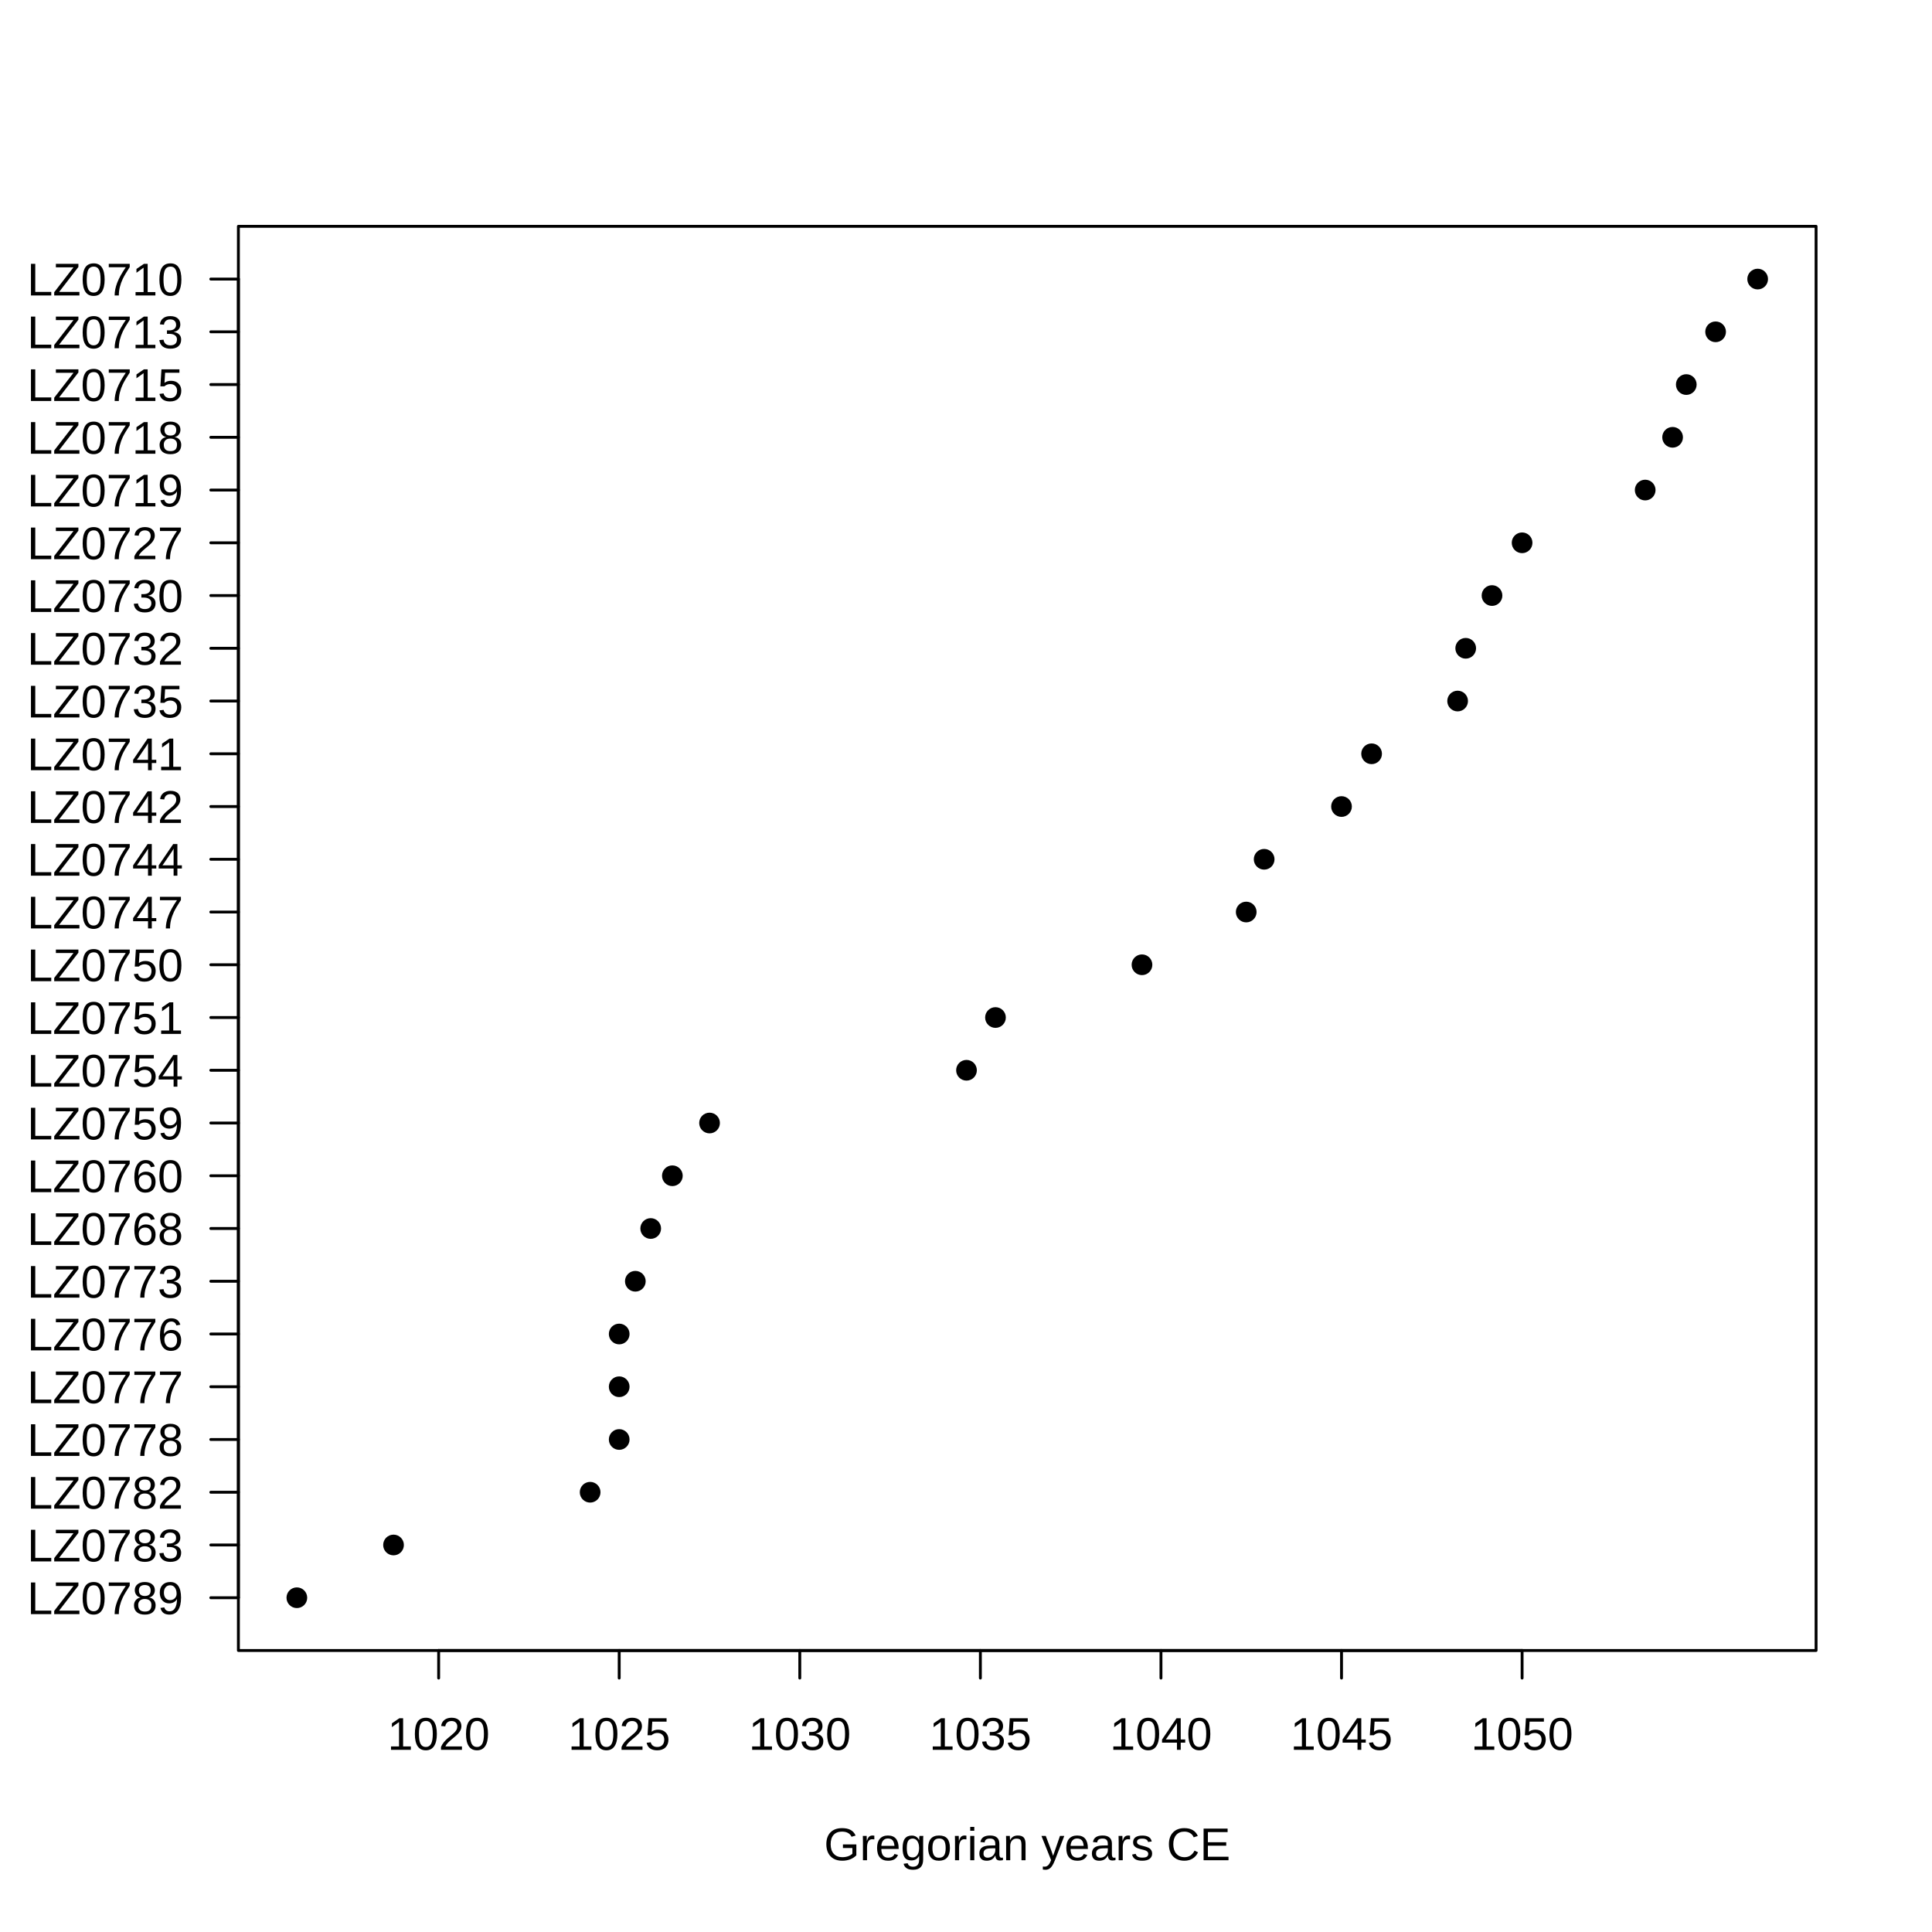
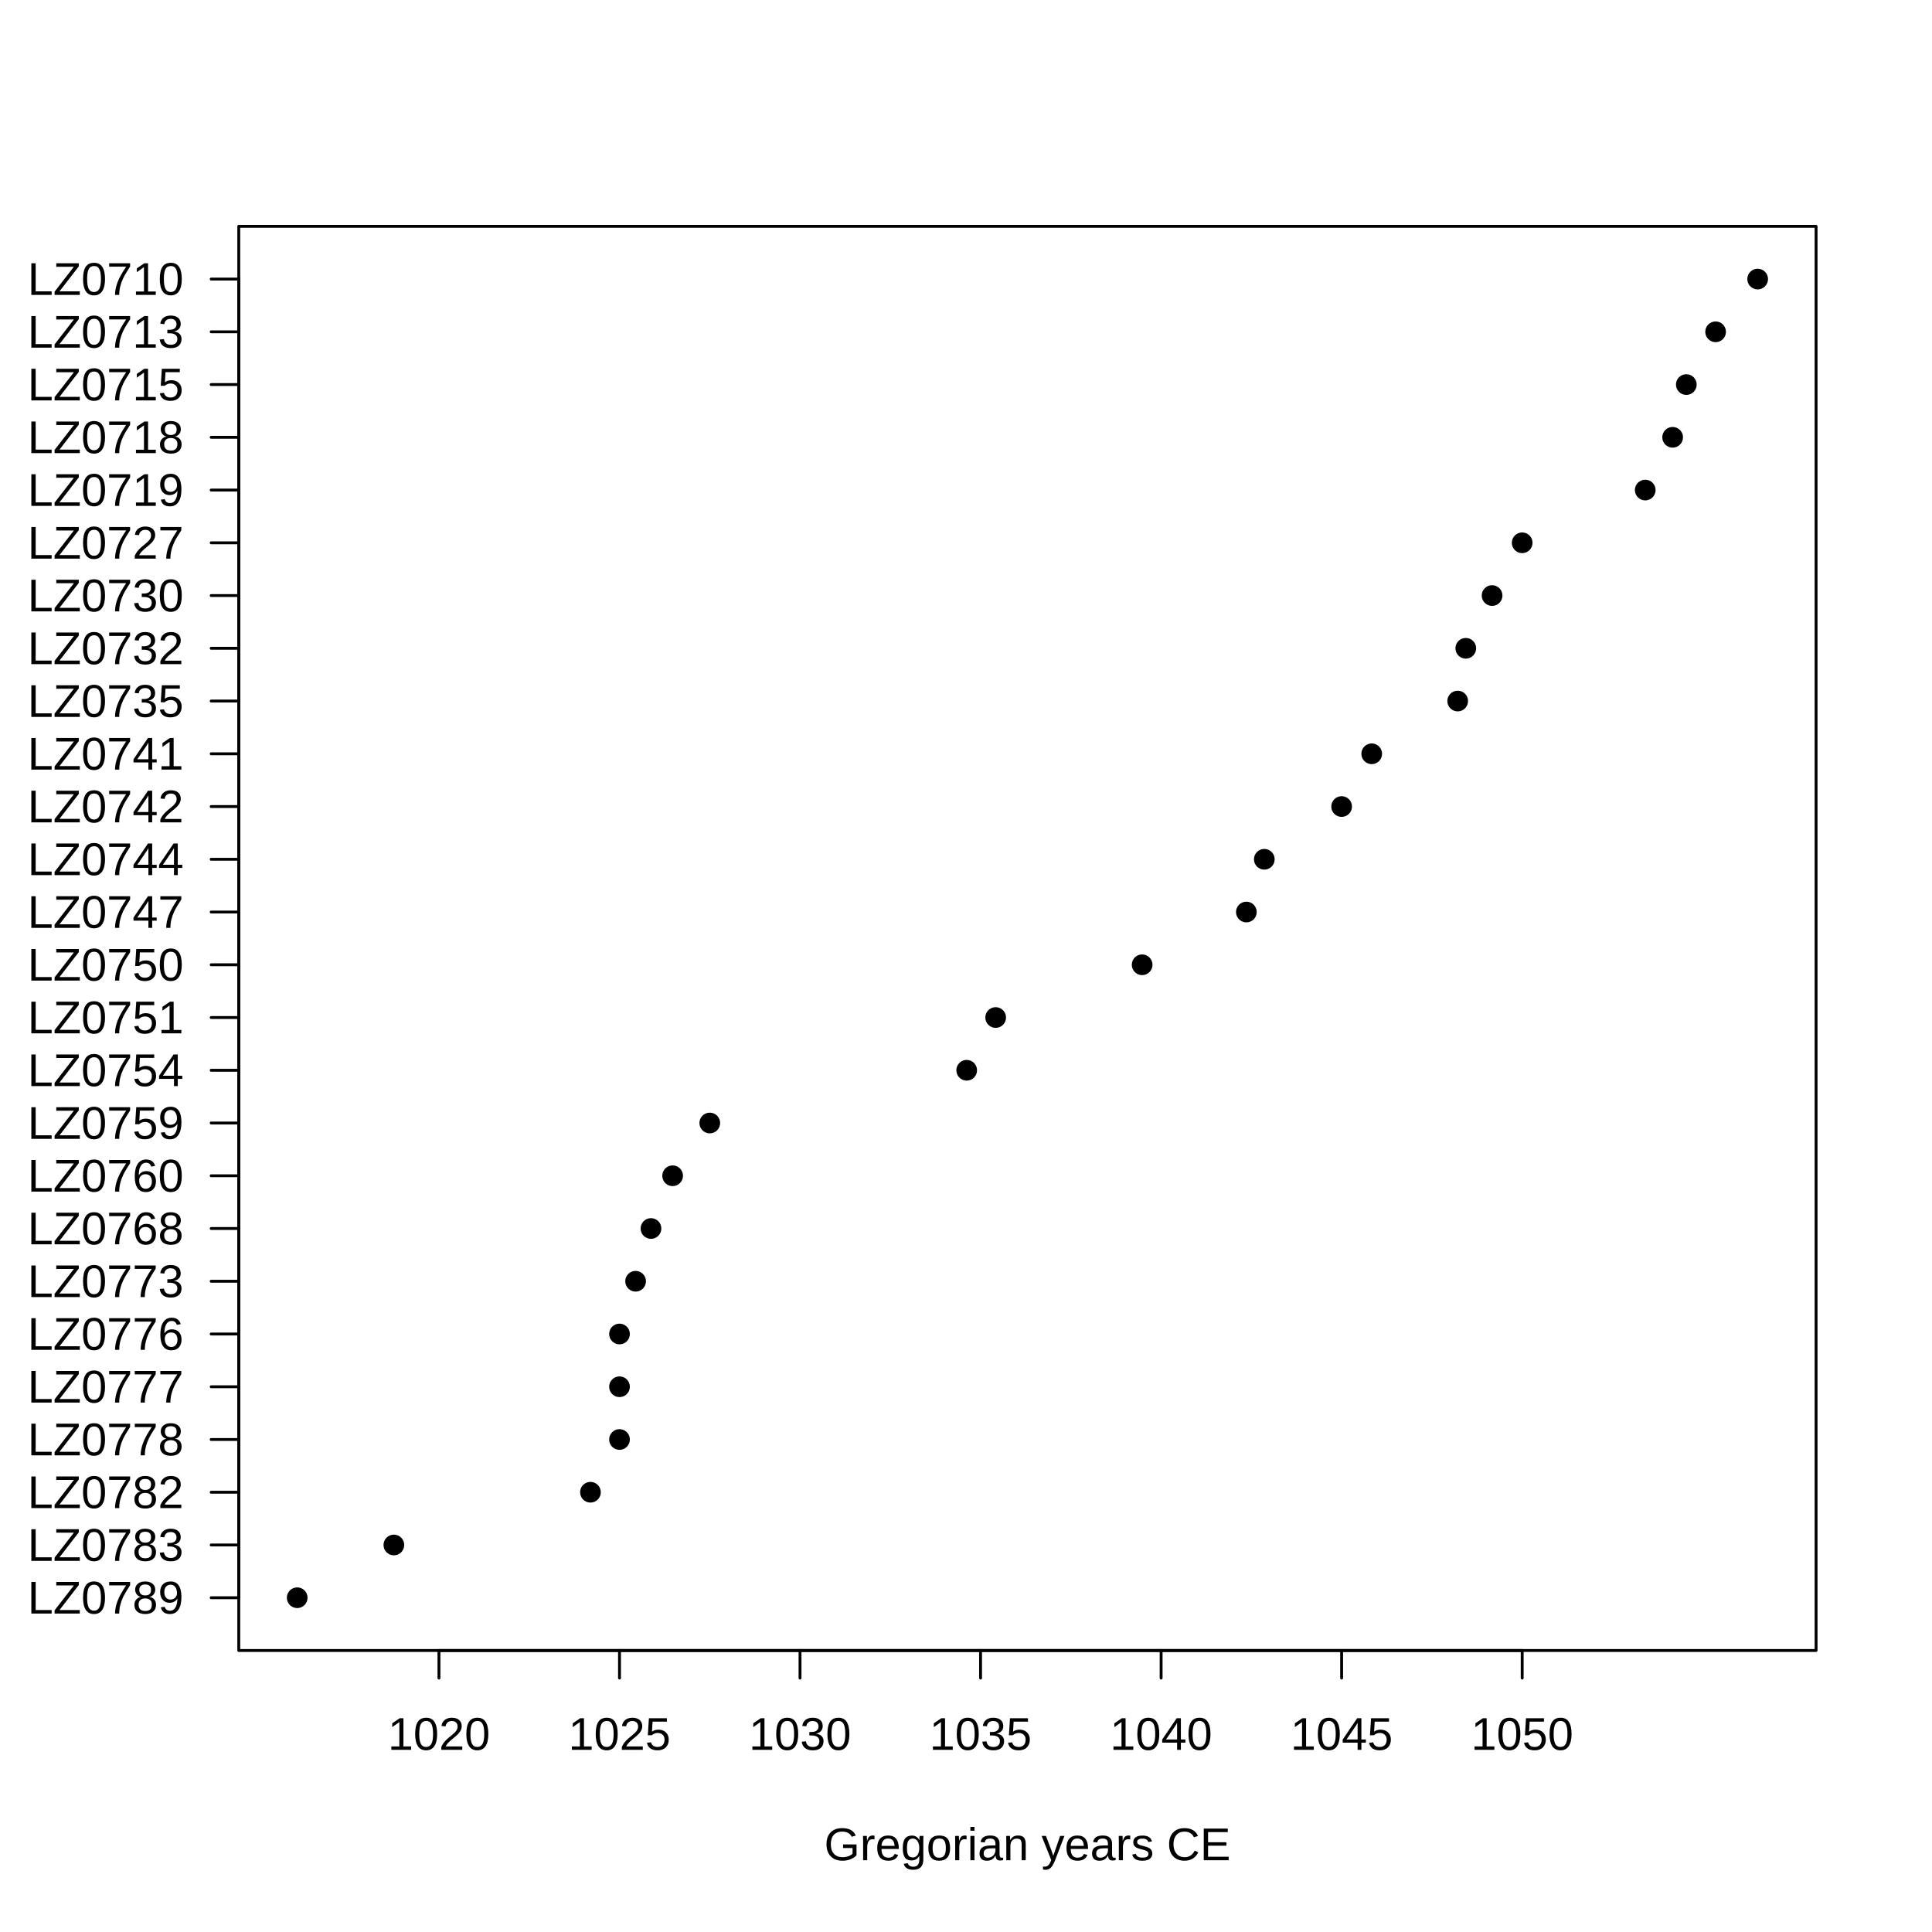
- <svg xmlns="http://www.w3.org/2000/svg" class="svglite" width="504.00pt" height="504.00pt" viewBox="0 0 504.00 504.00">
-   <defs>
-     <style type="text/css">
+ <svg xmlns="http://www.w3.org/2000/svg" width="504.00pt" height="504.00pt" viewBox="0 0 504.00 504.00">
+   <g class="svglite">
+     <defs>
+       <style type="text/css">
    .svglite line, .svglite polyline, .svglite polygon, .svglite path, .svglite rect, .svglite circle {
      fill: none;
      stroke: #000000;
      stroke-linecap: round;
      stroke-linejoin: round;
      stroke-miterlimit: 10.00;
    }
    .svglite text {
      white-space: pre;
    }
+     .svglite g.glyphgroup path {
+       fill: inherit;
+       stroke: none;
+     }
  </style>
-   </defs>
-   <rect width="100%" height="100%" style="stroke: none; fill: #FFFFFF;" />
-   <defs>
-     <clipPath id="cpMC4wMHw1MDQuMDB8MC4wMHw1MDQuMDA=">
-       <rect x="0.00" y="0.00" width="504.00" height="504.00" />
-     </clipPath>
-   </defs>
-   <g clip-path="url(#cpMC4wMHw1MDQuMDB8MC4wMHw1MDQuMDA=)">
+     </defs>
+     <rect width="100%" height="100%" style="stroke: none; fill: #FFFFFF;" />
+     <defs>
+       <clipPath id="cpMC4wMHw1MDQuMDB8MC4wMHw1MDQuMDA=">
+         <rect x="0.00" y="0.00" width="504.00" height="504.00" />
+       </clipPath>
+     </defs>
+     <g clip-path="url(#cpMC4wMHw1MDQuMDB8MC4wMHw1MDQuMDA=)">
</g>
-   <defs>
-     <clipPath id="cpNjIuMTl8NDczLjc2fDU5LjA0fDQzMC41Ng==">
-       <rect x="62.19" y="59.04" width="411.57" height="371.52" />
-     </clipPath>
-   </defs>
-   <g clip-path="url(#cpNjIuMTl8NDczLjc2fDU5LjA0fDQzMC41Ng==)">
-     <circle cx="77.44" cy="416.80" r="2.70" style="stroke-width: 0.75; stroke: none; fill: #000000;" />
-     <circle cx="102.66" cy="403.04" r="2.70" style="stroke-width: 0.75; stroke: none; fill: #000000;" />
-     <circle cx="153.95" cy="389.28" r="2.70" style="stroke-width: 0.75; stroke: none; fill: #000000;" />
-     <circle cx="161.53" cy="375.52" r="2.70" style="stroke-width: 0.75; stroke: none; fill: #000000;" />
-     <circle cx="161.53" cy="361.76" r="2.70" style="stroke-width: 0.75; stroke: none; fill: #000000;" />
-     <circle cx="161.53" cy="348.00" r="2.70" style="stroke-width: 0.75; stroke: none; fill: #000000;" />
-     <circle cx="165.74" cy="334.24" r="2.70" style="stroke-width: 0.75; stroke: none; fill: #000000;" />
-     <circle cx="169.75" cy="320.48" r="2.70" style="stroke-width: 0.75; stroke: none; fill: #000000;" />
-     <circle cx="175.40" cy="306.72" r="2.70" style="stroke-width: 0.75; stroke: none; fill: #000000;" />
-     <circle cx="185.10" cy="292.96" r="2.70" style="stroke-width: 0.75; stroke: none; fill: #000000;" />
-     <circle cx="252.13" cy="279.20" r="2.70" style="stroke-width: 0.75; stroke: none; fill: #000000;" />
-     <circle cx="259.69" cy="265.44" r="2.70" style="stroke-width: 0.75; stroke: none; fill: #000000;" />
-     <circle cx="297.91" cy="251.68" r="2.70" style="stroke-width: 0.75; stroke: none; fill: #000000;" />
-     <circle cx="325.10" cy="237.92" r="2.70" style="stroke-width: 0.75; stroke: none; fill: #000000;" />
-     <circle cx="329.78" cy="224.16" r="2.70" style="stroke-width: 0.75; stroke: none; fill: #000000;" />
-     <circle cx="349.96" cy="210.40" r="2.70" style="stroke-width: 0.75; stroke: none; fill: #000000;" />
-     <circle cx="357.81" cy="196.64" r="2.70" style="stroke-width: 0.75; stroke: none; fill: #000000;" />
-     <circle cx="380.25" cy="182.88" r="2.70" style="stroke-width: 0.75; stroke: none; fill: #000000;" />
-     <circle cx="382.36" cy="169.12" r="2.70" style="stroke-width: 0.75; stroke: none; fill: #000000;" />
-     <circle cx="389.22" cy="155.36" r="2.70" style="stroke-width: 0.75; stroke: none; fill: #000000;" />
-     <circle cx="397.07" cy="141.60" r="2.70" style="stroke-width: 0.75; stroke: none; fill: #000000;" />
-     <circle cx="429.18" cy="127.84" r="2.70" style="stroke-width: 0.75; stroke: none; fill: #000000;" />
-     <circle cx="436.33" cy="114.08" r="2.70" style="stroke-width: 0.75; stroke: none; fill: #000000;" />
-     <circle cx="439.90" cy="100.32" r="2.70" style="stroke-width: 0.75; stroke: none; fill: #000000;" />
-     <circle cx="447.55" cy="86.56" r="2.70" style="stroke-width: 0.75; stroke: none; fill: #000000;" />
-     <circle cx="458.52" cy="72.80" r="2.70" style="stroke-width: 0.75; stroke: none; fill: #000000;" />
-   </g>
-   <g clip-path="url(#cpMC4wMHw1MDQuMDB8MC4wMHw1MDQuMDA=)">
-     <line x1="114.43" y1="430.56" x2="397.07" y2="430.56" style="stroke-width: 0.75;" />
-     <line x1="114.43" y1="430.56" x2="114.43" y2="437.76" style="stroke-width: 0.75;" />
-     <line x1="161.53" y1="430.56" x2="161.53" y2="437.76" style="stroke-width: 0.75;" />
-     <line x1="208.64" y1="430.56" x2="208.64" y2="437.76" style="stroke-width: 0.75;" />
-     <line x1="255.75" y1="430.56" x2="255.75" y2="437.76" style="stroke-width: 0.75;" />
-     <line x1="302.86" y1="430.56" x2="302.86" y2="437.76" style="stroke-width: 0.75;" />
-     <line x1="349.96" y1="430.56" x2="349.96" y2="437.76" style="stroke-width: 0.75;" />
-     <line x1="397.07" y1="430.56" x2="397.07" y2="437.76" style="stroke-width: 0.75;" />
-     <text x="114.43" y="456.48" text-anchor="middle" style="font-size: 12.00px; font-family: &quot;Arial&quot;;" textLength="27.45px" lengthAdjust="spacingAndGlyphs">1020</text>
-     <text x="161.53" y="456.48" text-anchor="middle" style="font-size: 12.00px; font-family: &quot;Arial&quot;;" textLength="27.45px" lengthAdjust="spacingAndGlyphs">1025</text>
-     <text x="208.64" y="456.48" text-anchor="middle" style="font-size: 12.00px; font-family: &quot;Arial&quot;;" textLength="27.45px" lengthAdjust="spacingAndGlyphs">1030</text>
-     <text x="255.75" y="456.48" text-anchor="middle" style="font-size: 12.00px; font-family: &quot;Arial&quot;;" textLength="27.45px" lengthAdjust="spacingAndGlyphs">1035</text>
-     <text x="302.86" y="456.48" text-anchor="middle" style="font-size: 12.00px; font-family: &quot;Arial&quot;;" textLength="27.45px" lengthAdjust="spacingAndGlyphs">1040</text>
-     <text x="349.96" y="456.48" text-anchor="middle" style="font-size: 12.00px; font-family: &quot;Arial&quot;;" textLength="27.45px" lengthAdjust="spacingAndGlyphs">1045</text>
-     <text x="397.07" y="456.48" text-anchor="middle" style="font-size: 12.00px; font-family: &quot;Arial&quot;;" textLength="27.45px" lengthAdjust="spacingAndGlyphs">1050</text>
-     <line x1="62.19" y1="416.80" x2="62.19" y2="72.80" style="stroke-width: 0.75;" />
-     <line x1="62.19" y1="416.80" x2="54.99" y2="416.80" style="stroke-width: 0.75;" />
-     <line x1="62.19" y1="403.04" x2="54.99" y2="403.04" style="stroke-width: 0.75;" />
-     <line x1="62.19" y1="389.28" x2="54.99" y2="389.28" style="stroke-width: 0.75;" />
-     <line x1="62.19" y1="375.52" x2="54.99" y2="375.52" style="stroke-width: 0.75;" />
-     <line x1="62.19" y1="361.76" x2="54.99" y2="361.76" style="stroke-width: 0.75;" />
-     <line x1="62.19" y1="348.00" x2="54.99" y2="348.00" style="stroke-width: 0.75;" />
-     <line x1="62.19" y1="334.24" x2="54.99" y2="334.24" style="stroke-width: 0.75;" />
-     <line x1="62.19" y1="320.48" x2="54.99" y2="320.48" style="stroke-width: 0.75;" />
-     <line x1="62.19" y1="306.72" x2="54.99" y2="306.72" style="stroke-width: 0.75;" />
-     <line x1="62.19" y1="292.96" x2="54.99" y2="292.96" style="stroke-width: 0.75;" />
-     <line x1="62.19" y1="279.20" x2="54.99" y2="279.20" style="stroke-width: 0.75;" />
-     <line x1="62.19" y1="265.44" x2="54.99" y2="265.44" style="stroke-width: 0.75;" />
-     <line x1="62.19" y1="251.68" x2="54.99" y2="251.68" style="stroke-width: 0.75;" />
-     <line x1="62.19" y1="237.92" x2="54.99" y2="237.92" style="stroke-width: 0.75;" />
-     <line x1="62.19" y1="224.16" x2="54.99" y2="224.16" style="stroke-width: 0.75;" />
-     <line x1="62.19" y1="210.40" x2="54.99" y2="210.40" style="stroke-width: 0.75;" />
-     <line x1="62.19" y1="196.64" x2="54.99" y2="196.64" style="stroke-width: 0.75;" />
-     <line x1="62.19" y1="182.88" x2="54.99" y2="182.88" style="stroke-width: 0.75;" />
-     <line x1="62.19" y1="169.12" x2="54.99" y2="169.12" style="stroke-width: 0.75;" />
-     <line x1="62.19" y1="155.36" x2="54.99" y2="155.36" style="stroke-width: 0.75;" />
-     <line x1="62.19" y1="141.60" x2="54.99" y2="141.60" style="stroke-width: 0.75;" />
-     <line x1="62.19" y1="127.84" x2="54.99" y2="127.84" style="stroke-width: 0.75;" />
-     <line x1="62.19" y1="114.08" x2="54.99" y2="114.08" style="stroke-width: 0.75;" />
-     <line x1="62.19" y1="100.32" x2="54.99" y2="100.32" style="stroke-width: 0.75;" />
-     <line x1="62.19" y1="86.56" x2="54.99" y2="86.56" style="stroke-width: 0.75;" />
-     <line x1="62.19" y1="72.80" x2="54.99" y2="72.80" style="stroke-width: 0.75;" />
-     <text x="47.79" y="421.08" text-anchor="end" style="font-size: 12.00px; font-family: &quot;Arial&quot;;" textLength="40.59px" lengthAdjust="spacingAndGlyphs">LZ0789</text>
-     <text x="47.79" y="407.32" text-anchor="end" style="font-size: 12.00px; font-family: &quot;Arial&quot;;" textLength="40.59px" lengthAdjust="spacingAndGlyphs">LZ0783</text>
-     <text x="47.79" y="393.56" text-anchor="end" style="font-size: 12.00px; font-family: &quot;Arial&quot;;" textLength="40.59px" lengthAdjust="spacingAndGlyphs">LZ0782</text>
-     <text x="47.79" y="379.80" text-anchor="end" style="font-size: 12.00px; font-family: &quot;Arial&quot;;" textLength="40.59px" lengthAdjust="spacingAndGlyphs">LZ0778</text>
-     <text x="47.79" y="366.04" text-anchor="end" style="font-size: 12.00px; font-family: &quot;Arial&quot;;" textLength="40.59px" lengthAdjust="spacingAndGlyphs">LZ0777</text>
-     <text x="47.79" y="352.28" text-anchor="end" style="font-size: 12.00px; font-family: &quot;Arial&quot;;" textLength="40.59px" lengthAdjust="spacingAndGlyphs">LZ0776</text>
-     <text x="47.79" y="338.52" text-anchor="end" style="font-size: 12.00px; font-family: &quot;Arial&quot;;" textLength="40.59px" lengthAdjust="spacingAndGlyphs">LZ0773</text>
-     <text x="47.79" y="324.76" text-anchor="end" style="font-size: 12.00px; font-family: &quot;Arial&quot;;" textLength="40.59px" lengthAdjust="spacingAndGlyphs">LZ0768</text>
-     <text x="47.79" y="311.00" text-anchor="end" style="font-size: 12.00px; font-family: &quot;Arial&quot;;" textLength="40.59px" lengthAdjust="spacingAndGlyphs">LZ0760</text>
-     <text x="47.79" y="297.24" text-anchor="end" style="font-size: 12.00px; font-family: &quot;Arial&quot;;" textLength="40.59px" lengthAdjust="spacingAndGlyphs">LZ0759</text>
-     <text x="47.79" y="283.48" text-anchor="end" style="font-size: 12.00px; font-family: &quot;Arial&quot;;" textLength="40.59px" lengthAdjust="spacingAndGlyphs">LZ0754</text>
-     <text x="47.79" y="269.72" text-anchor="end" style="font-size: 12.00px; font-family: &quot;Arial&quot;;" textLength="40.59px" lengthAdjust="spacingAndGlyphs">LZ0751</text>
-     <text x="47.79" y="255.96" text-anchor="end" style="font-size: 12.00px; font-family: &quot;Arial&quot;;" textLength="40.59px" lengthAdjust="spacingAndGlyphs">LZ0750</text>
-     <text x="47.79" y="242.20" text-anchor="end" style="font-size: 12.00px; font-family: &quot;Arial&quot;;" textLength="40.59px" lengthAdjust="spacingAndGlyphs">LZ0747</text>
-     <text x="47.79" y="228.44" text-anchor="end" style="font-size: 12.00px; font-family: &quot;Arial&quot;;" textLength="40.59px" lengthAdjust="spacingAndGlyphs">LZ0744</text>
-     <text x="47.79" y="214.68" text-anchor="end" style="font-size: 12.00px; font-family: &quot;Arial&quot;;" textLength="40.59px" lengthAdjust="spacingAndGlyphs">LZ0742</text>
-     <text x="47.79" y="200.92" text-anchor="end" style="font-size: 12.00px; font-family: &quot;Arial&quot;;" textLength="40.59px" lengthAdjust="spacingAndGlyphs">LZ0741</text>
-     <text x="47.79" y="187.16" text-anchor="end" style="font-size: 12.00px; font-family: &quot;Arial&quot;;" textLength="40.59px" lengthAdjust="spacingAndGlyphs">LZ0735</text>
-     <text x="47.79" y="173.40" text-anchor="end" style="font-size: 12.00px; font-family: &quot;Arial&quot;;" textLength="40.59px" lengthAdjust="spacingAndGlyphs">LZ0732</text>
-     <text x="47.79" y="159.64" text-anchor="end" style="font-size: 12.00px; font-family: &quot;Arial&quot;;" textLength="40.59px" lengthAdjust="spacingAndGlyphs">LZ0730</text>
-     <text x="47.79" y="145.88" text-anchor="end" style="font-size: 12.00px; font-family: &quot;Arial&quot;;" textLength="40.59px" lengthAdjust="spacingAndGlyphs">LZ0727</text>
-     <text x="47.79" y="132.12" text-anchor="end" style="font-size: 12.00px; font-family: &quot;Arial&quot;;" textLength="40.59px" lengthAdjust="spacingAndGlyphs">LZ0719</text>
-     <text x="47.79" y="118.36" text-anchor="end" style="font-size: 12.00px; font-family: &quot;Arial&quot;;" textLength="40.59px" lengthAdjust="spacingAndGlyphs">LZ0718</text>
-     <text x="47.79" y="104.60" text-anchor="end" style="font-size: 12.00px; font-family: &quot;Arial&quot;;" textLength="40.59px" lengthAdjust="spacingAndGlyphs">LZ0715</text>
-     <text x="47.79" y="90.84" text-anchor="end" style="font-size: 12.00px; font-family: &quot;Arial&quot;;" textLength="40.59px" lengthAdjust="spacingAndGlyphs">LZ0713</text>
-     <text x="47.79" y="77.08" text-anchor="end" style="font-size: 12.00px; font-family: &quot;Arial&quot;;" textLength="40.59px" lengthAdjust="spacingAndGlyphs">LZ0710</text>
-     <polygon points="62.19,430.56 473.76,430.56 473.76,59.04 62.19,59.04 " style="stroke-width: 0.75;" />
-     <text x="267.98" y="485.28" text-anchor="middle" style="font-size: 12.00px; font-family: &quot;Arial&quot;;" textLength="108.10px" lengthAdjust="spacingAndGlyphs">Gregorian years CE</text>
+     <defs>
+       <clipPath id="cpNjIuMjl8NDczLjc2fDU5LjA0fDQzMC41Ng==">
+         <rect x="62.29" y="59.04" width="411.47" height="371.52" />
+       </clipPath>
+     </defs>
+     <g clip-path="url(#cpNjIuMjl8NDczLjc2fDU5LjA0fDQzMC41Ng==)">
+       <circle cx="77.53" cy="416.80" r="2.70" style="stroke-width: 0.75; stroke: none; fill: #000000;" />
+       <circle cx="102.75" cy="403.04" r="2.70" style="stroke-width: 0.75; stroke: none; fill: #000000;" />
+       <circle cx="154.03" cy="389.28" r="2.70" style="stroke-width: 0.75; stroke: none; fill: #000000;" />
+       <circle cx="161.61" cy="375.52" r="2.70" style="stroke-width: 0.75; stroke: none; fill: #000000;" />
+       <circle cx="161.61" cy="361.76" r="2.70" style="stroke-width: 0.75; stroke: none; fill: #000000;" />
+       <circle cx="161.61" cy="348.00" r="2.70" style="stroke-width: 0.75; stroke: none; fill: #000000;" />
+       <circle cx="165.81" cy="334.24" r="2.70" style="stroke-width: 0.75; stroke: none; fill: #000000;" />
+       <circle cx="169.82" cy="320.48" r="2.70" style="stroke-width: 0.75; stroke: none; fill: #000000;" />
+       <circle cx="175.47" cy="306.72" r="2.70" style="stroke-width: 0.75; stroke: none; fill: #000000;" />
+       <circle cx="185.16" cy="292.96" r="2.70" style="stroke-width: 0.75; stroke: none; fill: #000000;" />
+       <circle cx="252.18" cy="279.20" r="2.70" style="stroke-width: 0.75; stroke: none; fill: #000000;" />
+       <circle cx="259.74" cy="265.44" r="2.70" style="stroke-width: 0.75; stroke: none; fill: #000000;" />
+       <circle cx="297.95" cy="251.68" r="2.70" style="stroke-width: 0.75; stroke: none; fill: #000000;" />
+       <circle cx="325.14" cy="237.92" r="2.70" style="stroke-width: 0.75; stroke: none; fill: #000000;" />
+       <circle cx="329.82" cy="224.16" r="2.70" style="stroke-width: 0.75; stroke: none; fill: #000000;" />
+       <circle cx="349.99" cy="210.40" r="2.70" style="stroke-width: 0.75; stroke: none; fill: #000000;" />
+       <circle cx="357.84" cy="196.64" r="2.70" style="stroke-width: 0.75; stroke: none; fill: #000000;" />
+       <circle cx="380.27" cy="182.88" r="2.70" style="stroke-width: 0.75; stroke: none; fill: #000000;" />
+       <circle cx="382.38" cy="169.12" r="2.70" style="stroke-width: 0.75; stroke: none; fill: #000000;" />
+       <circle cx="389.24" cy="155.36" r="2.70" style="stroke-width: 0.75; stroke: none; fill: #000000;" />
+       <circle cx="397.09" cy="141.60" r="2.70" style="stroke-width: 0.75; stroke: none; fill: #000000;" />
+       <circle cx="429.19" cy="127.84" r="2.70" style="stroke-width: 0.75; stroke: none; fill: #000000;" />
+       <circle cx="436.34" cy="114.08" r="2.70" style="stroke-width: 0.75; stroke: none; fill: #000000;" />
+       <circle cx="439.91" cy="100.32" r="2.70" style="stroke-width: 0.75; stroke: none; fill: #000000;" />
+       <circle cx="447.55" cy="86.56" r="2.70" style="stroke-width: 0.75; stroke: none; fill: #000000;" />
+       <circle cx="458.52" cy="72.80" r="2.70" style="stroke-width: 0.75; stroke: none; fill: #000000;" />
+     </g>
+     <g clip-path="url(#cpMC4wMHw1MDQuMDB8MC4wMHw1MDQuMDA=)">
+       <line x1="114.51" y1="430.56" x2="397.09" y2="430.56" style="stroke-width: 0.75;" />
+       <line x1="114.51" y1="430.56" x2="114.51" y2="437.76" style="stroke-width: 0.75;" />
+       <line x1="161.61" y1="430.56" x2="161.61" y2="437.76" style="stroke-width: 0.75;" />
+       <line x1="208.70" y1="430.56" x2="208.70" y2="437.76" style="stroke-width: 0.75;" />
+       <line x1="255.80" y1="430.56" x2="255.80" y2="437.76" style="stroke-width: 0.75;" />
+       <line x1="302.90" y1="430.56" x2="302.90" y2="437.76" style="stroke-width: 0.75;" />
+       <line x1="349.99" y1="430.56" x2="349.99" y2="437.76" style="stroke-width: 0.75;" />
+       <line x1="397.09" y1="430.56" x2="397.09" y2="437.76" style="stroke-width: 0.75;" />
+       <text x="114.51" y="456.48" text-anchor="middle" style="font-size: 12.00px; font-family: &quot;Liberation Sans&quot;;" textLength="26.69px" lengthAdjust="spacingAndGlyphs">1020</text>
+       <text x="161.61" y="456.48" text-anchor="middle" style="font-size: 12.00px; font-family: &quot;Liberation Sans&quot;;" textLength="26.69px" lengthAdjust="spacingAndGlyphs">1025</text>
+       <text x="208.70" y="456.48" text-anchor="middle" style="font-size: 12.00px; font-family: &quot;Liberation Sans&quot;;" textLength="26.69px" lengthAdjust="spacingAndGlyphs">1030</text>
+       <text x="255.80" y="456.48" text-anchor="middle" style="font-size: 12.00px; font-family: &quot;Liberation Sans&quot;;" textLength="26.69px" lengthAdjust="spacingAndGlyphs">1035</text>
+       <text x="302.90" y="456.48" text-anchor="middle" style="font-size: 12.00px; font-family: &quot;Liberation Sans&quot;;" textLength="26.69px" lengthAdjust="spacingAndGlyphs">1040</text>
+       <text x="349.99" y="456.48" text-anchor="middle" style="font-size: 12.00px; font-family: &quot;Liberation Sans&quot;;" textLength="26.69px" lengthAdjust="spacingAndGlyphs">1045</text>
+       <text x="397.09" y="456.48" text-anchor="middle" style="font-size: 12.00px; font-family: &quot;Liberation Sans&quot;;" textLength="26.69px" lengthAdjust="spacingAndGlyphs">1050</text>
+       <line x1="62.29" y1="416.80" x2="62.29" y2="72.80" style="stroke-width: 0.75;" />
+       <line x1="62.29" y1="416.80" x2="55.09" y2="416.80" style="stroke-width: 0.75;" />
+       <line x1="62.29" y1="403.04" x2="55.09" y2="403.04" style="stroke-width: 0.75;" />
+       <line x1="62.29" y1="389.28" x2="55.09" y2="389.28" style="stroke-width: 0.75;" />
+       <line x1="62.29" y1="375.52" x2="55.09" y2="375.52" style="stroke-width: 0.75;" />
+       <line x1="62.29" y1="361.76" x2="55.09" y2="361.76" style="stroke-width: 0.75;" />
+       <line x1="62.29" y1="348.00" x2="55.09" y2="348.00" style="stroke-width: 0.75;" />
+       <line x1="62.29" y1="334.24" x2="55.09" y2="334.24" style="stroke-width: 0.75;" />
+       <line x1="62.29" y1="320.48" x2="55.09" y2="320.48" style="stroke-width: 0.75;" />
+       <line x1="62.29" y1="306.72" x2="55.09" y2="306.72" style="stroke-width: 0.75;" />
+       <line x1="62.29" y1="292.96" x2="55.09" y2="292.96" style="stroke-width: 0.75;" />
+       <line x1="62.29" y1="279.20" x2="55.09" y2="279.20" style="stroke-width: 0.75;" />
+       <line x1="62.29" y1="265.44" x2="55.09" y2="265.44" style="stroke-width: 0.75;" />
+       <line x1="62.29" y1="251.68" x2="55.09" y2="251.68" style="stroke-width: 0.75;" />
+       <line x1="62.29" y1="237.92" x2="55.09" y2="237.92" style="stroke-width: 0.75;" />
+       <line x1="62.29" y1="224.16" x2="55.09" y2="224.16" style="stroke-width: 0.75;" />
+       <line x1="62.29" y1="210.40" x2="55.09" y2="210.40" style="stroke-width: 0.75;" />
+       <line x1="62.29" y1="196.64" x2="55.09" y2="196.64" style="stroke-width: 0.75;" />
+       <line x1="62.29" y1="182.88" x2="55.09" y2="182.88" style="stroke-width: 0.75;" />
+       <line x1="62.29" y1="169.12" x2="55.09" y2="169.12" style="stroke-width: 0.75;" />
+       <line x1="62.29" y1="155.36" x2="55.09" y2="155.36" style="stroke-width: 0.75;" />
+       <line x1="62.29" y1="141.60" x2="55.09" y2="141.60" style="stroke-width: 0.75;" />
+       <line x1="62.29" y1="127.84" x2="55.09" y2="127.84" style="stroke-width: 0.75;" />
+       <line x1="62.29" y1="114.08" x2="55.09" y2="114.08" style="stroke-width: 0.75;" />
+       <line x1="62.29" y1="100.32" x2="55.09" y2="100.32" style="stroke-width: 0.75;" />
+       <line x1="62.29" y1="86.56" x2="55.09" y2="86.56" style="stroke-width: 0.75;" />
+       <line x1="62.29" y1="72.80" x2="55.09" y2="72.80" style="stroke-width: 0.75;" />
+       <text x="47.89" y="420.93" text-anchor="end" style="font-size: 12.00px; font-family: &quot;Liberation Sans&quot;;" textLength="40.69px" lengthAdjust="spacingAndGlyphs">LZ0789</text>
+       <text x="47.89" y="407.17" text-anchor="end" style="font-size: 12.00px; font-family: &quot;Liberation Sans&quot;;" textLength="40.69px" lengthAdjust="spacingAndGlyphs">LZ0783</text>
+       <text x="47.89" y="393.41" text-anchor="end" style="font-size: 12.00px; font-family: &quot;Liberation Sans&quot;;" textLength="40.69px" lengthAdjust="spacingAndGlyphs">LZ0782</text>
+       <text x="47.89" y="379.65" text-anchor="end" style="font-size: 12.00px; font-family: &quot;Liberation Sans&quot;;" textLength="40.69px" lengthAdjust="spacingAndGlyphs">LZ0778</text>
+       <text x="47.89" y="365.89" text-anchor="end" style="font-size: 12.00px; font-family: &quot;Liberation Sans&quot;;" textLength="40.69px" lengthAdjust="spacingAndGlyphs">LZ0777</text>
+       <text x="47.89" y="352.13" text-anchor="end" style="font-size: 12.00px; font-family: &quot;Liberation Sans&quot;;" textLength="40.69px" lengthAdjust="spacingAndGlyphs">LZ0776</text>
+       <text x="47.89" y="338.37" text-anchor="end" style="font-size: 12.00px; font-family: &quot;Liberation Sans&quot;;" textLength="40.69px" lengthAdjust="spacingAndGlyphs">LZ0773</text>
+       <text x="47.89" y="324.61" text-anchor="end" style="font-size: 12.00px; font-family: &quot;Liberation Sans&quot;;" textLength="40.69px" lengthAdjust="spacingAndGlyphs">LZ0768</text>
+       <text x="47.89" y="310.85" text-anchor="end" style="font-size: 12.00px; font-family: &quot;Liberation Sans&quot;;" textLength="40.69px" lengthAdjust="spacingAndGlyphs">LZ0760</text>
+       <text x="47.89" y="297.09" text-anchor="end" style="font-size: 12.00px; font-family: &quot;Liberation Sans&quot;;" textLength="40.69px" lengthAdjust="spacingAndGlyphs">LZ0759</text>
+       <text x="47.89" y="283.33" text-anchor="end" style="font-size: 12.00px; font-family: &quot;Liberation Sans&quot;;" textLength="40.69px" lengthAdjust="spacingAndGlyphs">LZ0754</text>
+       <text x="47.89" y="269.57" text-anchor="end" style="font-size: 12.00px; font-family: &quot;Liberation Sans&quot;;" textLength="40.69px" lengthAdjust="spacingAndGlyphs">LZ0751</text>
+       <text x="47.89" y="255.81" text-anchor="end" style="font-size: 12.00px; font-family: &quot;Liberation Sans&quot;;" textLength="40.69px" lengthAdjust="spacingAndGlyphs">LZ0750</text>
+       <text x="47.89" y="242.05" text-anchor="end" style="font-size: 12.00px; font-family: &quot;Liberation Sans&quot;;" textLength="40.69px" lengthAdjust="spacingAndGlyphs">LZ0747</text>
+       <text x="47.89" y="228.29" text-anchor="end" style="font-size: 12.00px; font-family: &quot;Liberation Sans&quot;;" textLength="40.69px" lengthAdjust="spacingAndGlyphs">LZ0744</text>
+       <text x="47.89" y="214.53" text-anchor="end" style="font-size: 12.00px; font-family: &quot;Liberation Sans&quot;;" textLength="40.69px" lengthAdjust="spacingAndGlyphs">LZ0742</text>
+       <text x="47.89" y="200.77" text-anchor="end" style="font-size: 12.00px; font-family: &quot;Liberation Sans&quot;;" textLength="40.69px" lengthAdjust="spacingAndGlyphs">LZ0741</text>
+       <text x="47.89" y="187.01" text-anchor="end" style="font-size: 12.00px; font-family: &quot;Liberation Sans&quot;;" textLength="40.69px" lengthAdjust="spacingAndGlyphs">LZ0735</text>
+       <text x="47.89" y="173.25" text-anchor="end" style="font-size: 12.00px; font-family: &quot;Liberation Sans&quot;;" textLength="40.69px" lengthAdjust="spacingAndGlyphs">LZ0732</text>
+       <text x="47.89" y="159.49" text-anchor="end" style="font-size: 12.00px; font-family: &quot;Liberation Sans&quot;;" textLength="40.69px" lengthAdjust="spacingAndGlyphs">LZ0730</text>
+       <text x="47.89" y="145.73" text-anchor="end" style="font-size: 12.00px; font-family: &quot;Liberation Sans&quot;;" textLength="40.69px" lengthAdjust="spacingAndGlyphs">LZ0727</text>
+       <text x="47.89" y="131.97" text-anchor="end" style="font-size: 12.00px; font-family: &quot;Liberation Sans&quot;;" textLength="40.69px" lengthAdjust="spacingAndGlyphs">LZ0719</text>
+       <text x="47.89" y="118.21" text-anchor="end" style="font-size: 12.00px; font-family: &quot;Liberation Sans&quot;;" textLength="40.69px" lengthAdjust="spacingAndGlyphs">LZ0718</text>
+       <text x="47.89" y="104.45" text-anchor="end" style="font-size: 12.00px; font-family: &quot;Liberation Sans&quot;;" textLength="40.69px" lengthAdjust="spacingAndGlyphs">LZ0715</text>
+       <text x="47.89" y="90.69" text-anchor="end" style="font-size: 12.00px; font-family: &quot;Liberation Sans&quot;;" textLength="40.69px" lengthAdjust="spacingAndGlyphs">LZ0713</text>
+       <text x="47.89" y="76.93" text-anchor="end" style="font-size: 12.00px; font-family: &quot;Liberation Sans&quot;;" textLength="40.69px" lengthAdjust="spacingAndGlyphs">LZ0710</text>
+       <polygon points="62.29,430.56 473.76,430.56 473.76,59.04 62.29,59.04 " style="stroke-width: 0.75;" />
+       <text x="268.02" y="485.28" text-anchor="middle" style="font-size: 12.00px; font-family: &quot;Liberation Sans&quot;;" textLength="106.03px" lengthAdjust="spacingAndGlyphs">Gregorian years CE</text>
+     </g>
  </g>
</svg>
